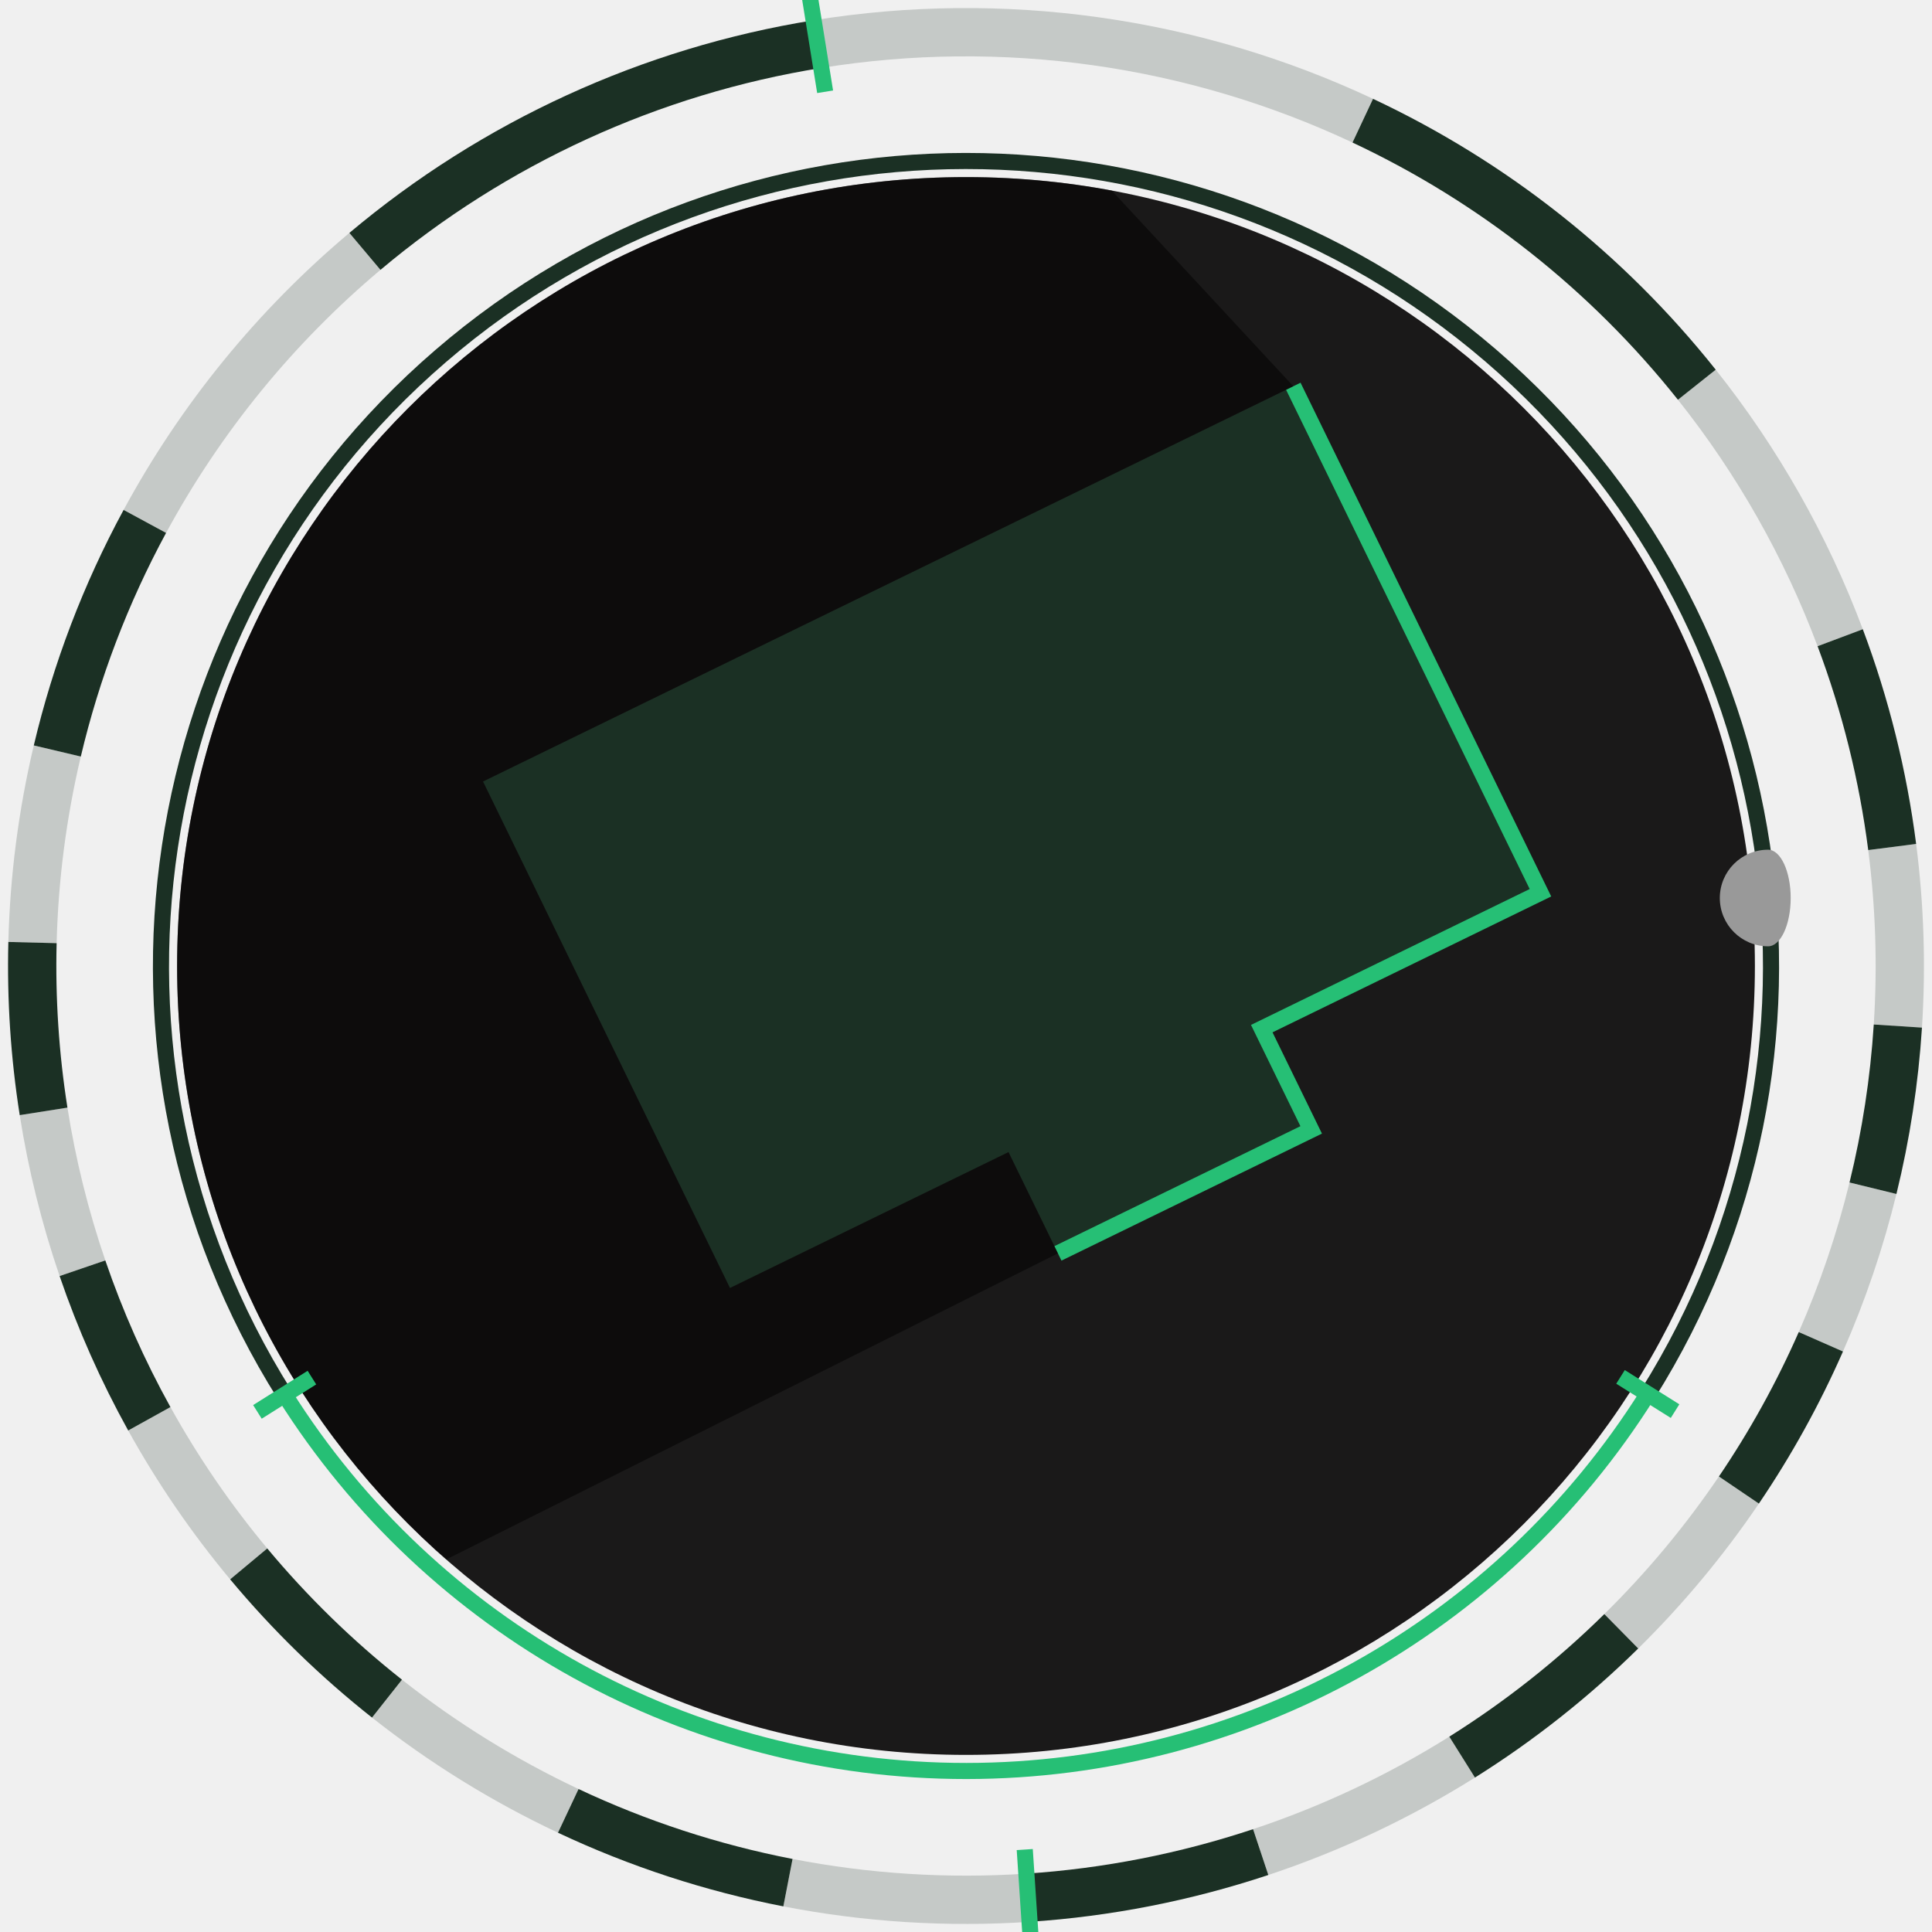
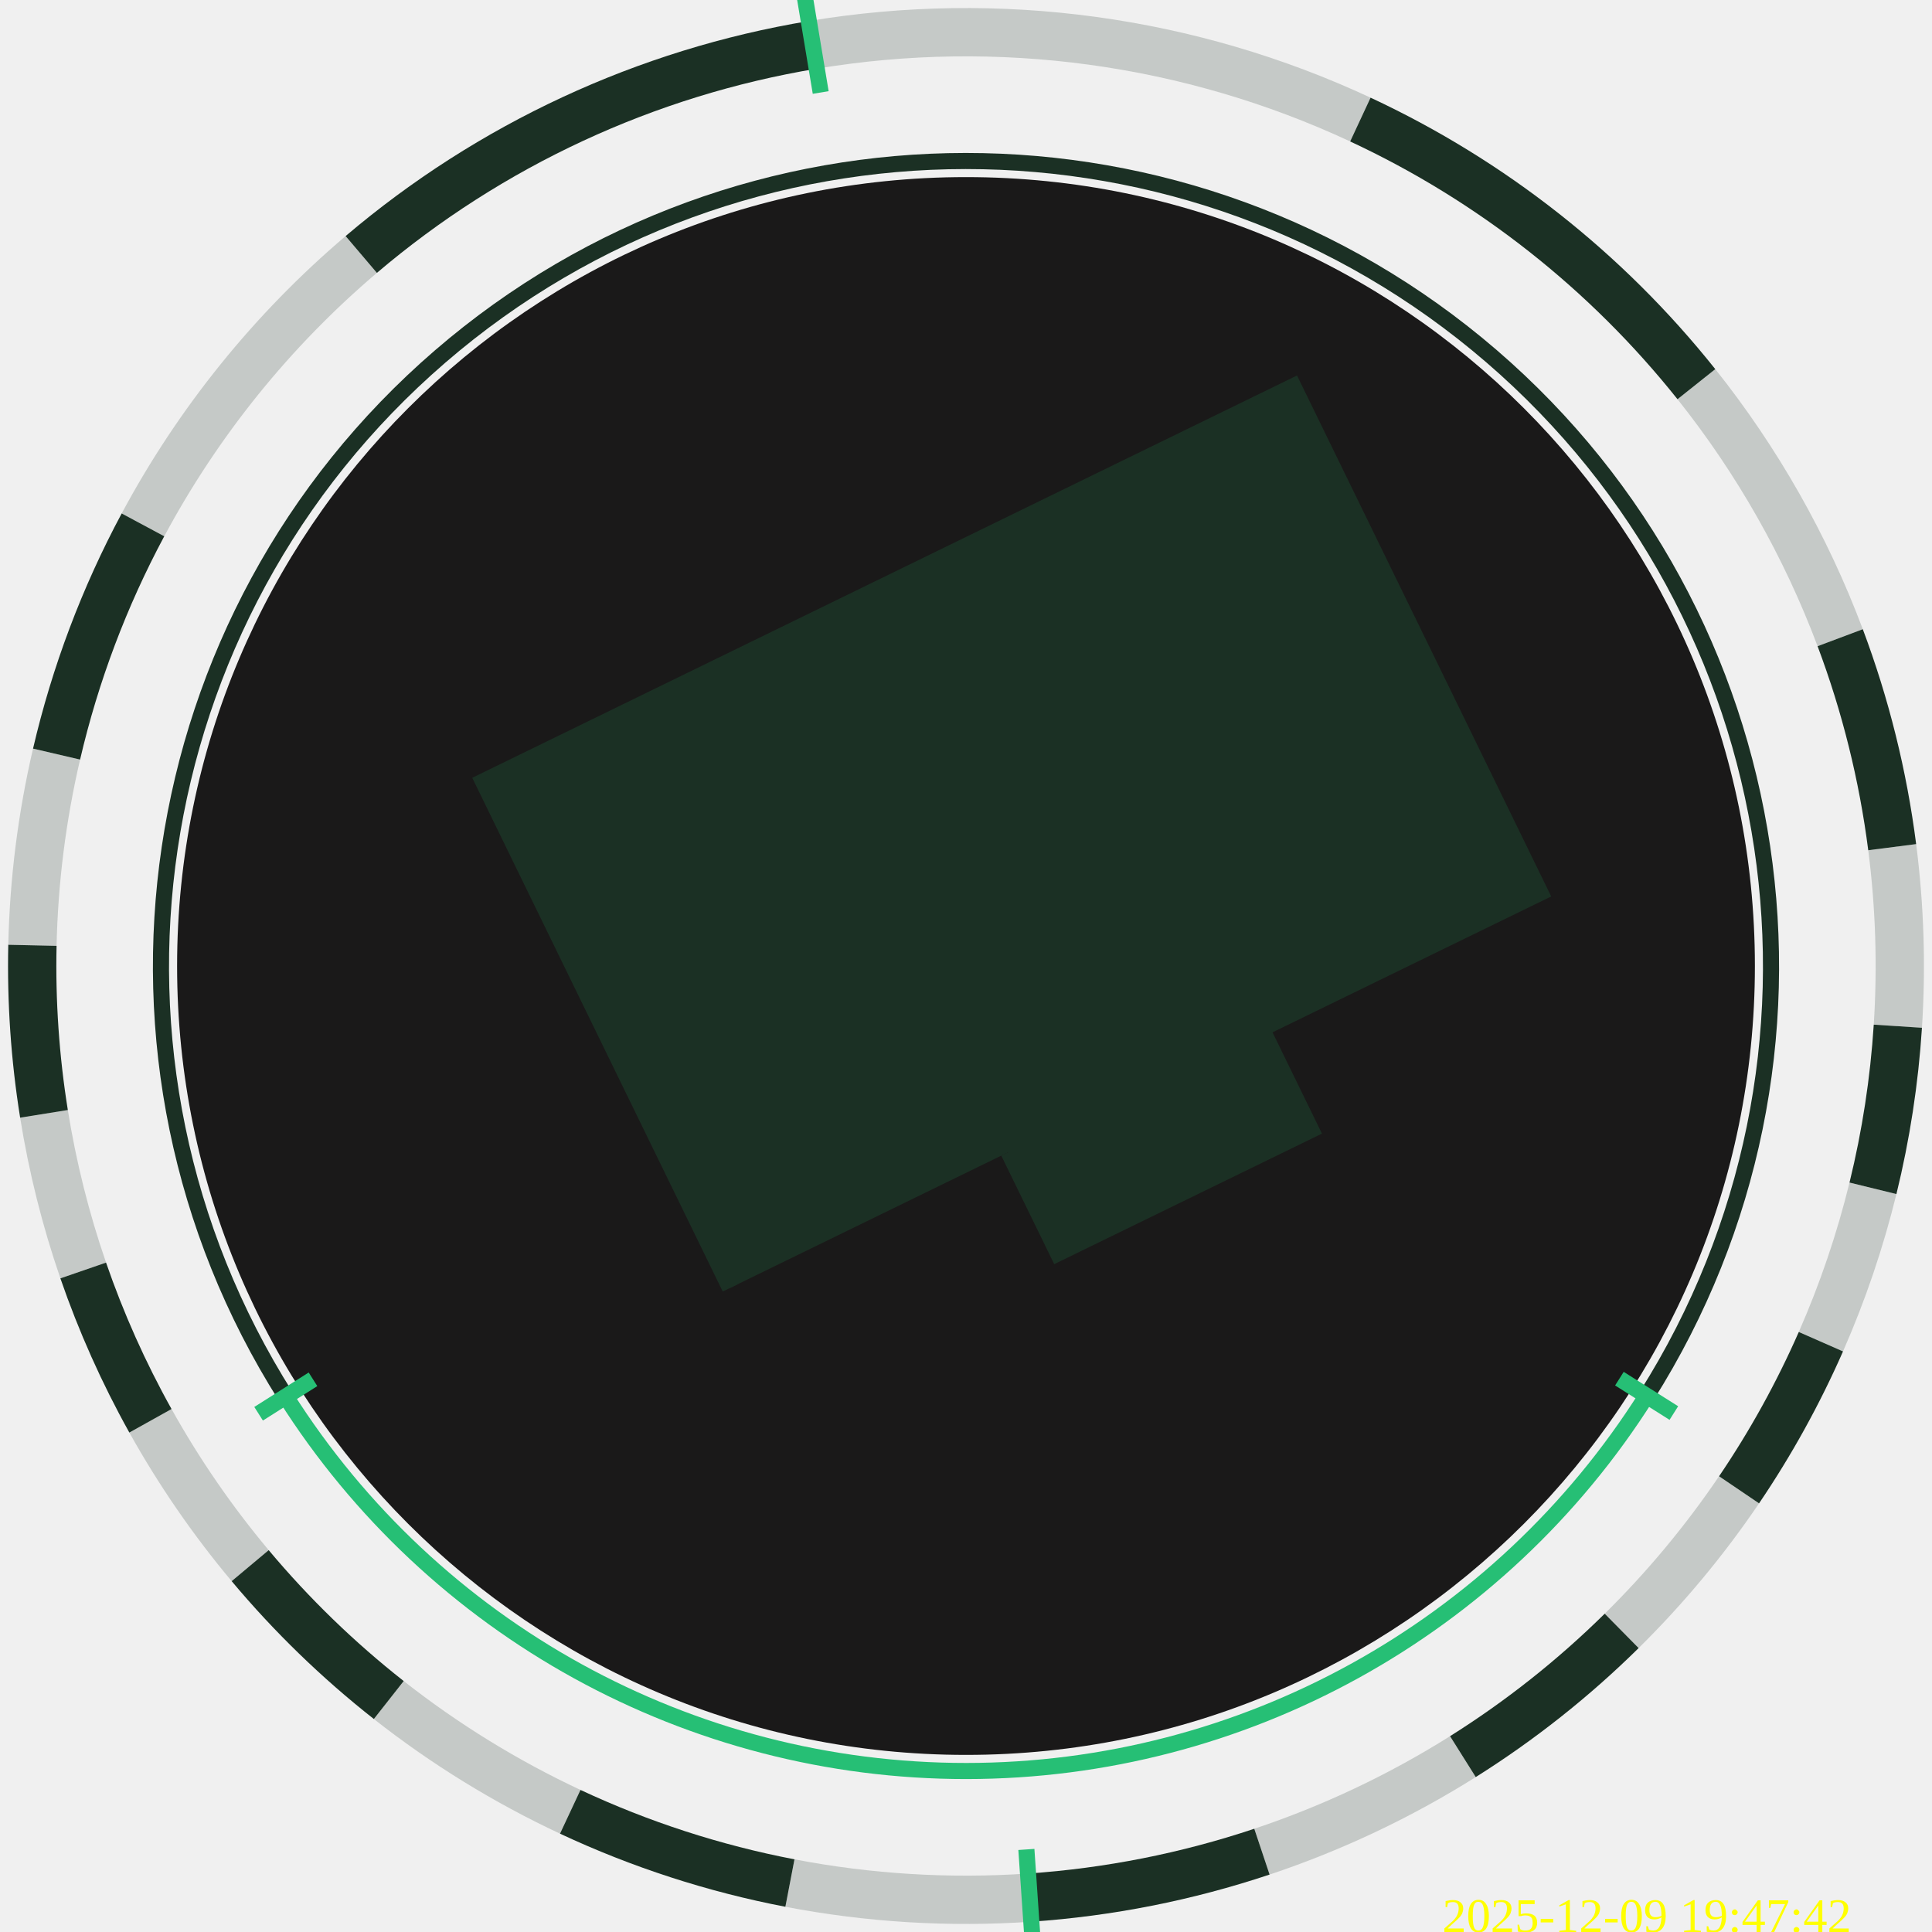
<svg xmlns="http://www.w3.org/2000/svg" version="1.1" viewBox="-10 -10 120 120">
  <circle cx="50.0" cy="50.0" r="49.0" fill="#1a1919" />
  <defs>
    <mask id="shadowMask">
      <rect width="100%" height="100%" fill="black" />
      <circle cx="50.0" cy="50.0" r="49.0" fill="white" />
    </mask>
  </defs>
  <path stroke="none" stroke-width="1" fill="#1b3024" d="M35.34 70.0 L20.0 38.54 L70.33 13.99 L85.68 45.45 L68.37 53.89 L71.44 60.18 L55.71 67.85 L52.64 61.56" />
-   <path stroke="#26bf75" stroke-width="1" fill="none" d="M70.33 13.99 L85.68 45.45 L68.37 53.89 L71.44 60.18 L55.71 67.85" />
-   <path stroke="none" stroke-width="1" fill="black" mask="url(#shadowMask)" fill-opacity="0.5" d="M-123.148 157.348 L55.71 67.85 L52.64 61.56 L35.34 70.0 L20.0 38.54 L70.33 13.99 L-65.697 -132.627" />
-   <path d="M7.682 76.63 A50.0 50.0 0 1 1 92.347 76.584" stroke="#1b3024" fill="none" stroke-width="1" />
-   <path d="M92.347 76.584 A50.0 50.0 0 0 1 7.682 76.63" stroke="#26bf75" fill="none" stroke-width="1" />
-   <path stroke="#26bf75" stroke-width="1" fill="none" d="M90.653 75.521 L94.041 77.647" />
-   <path stroke="#26bf75" stroke-width="1" fill="none" d="M9.374 75.565 L5.989 77.695" />
-   <path d="M40.773 -7.261 A58.0 58.0 0 0 1 74.644 -2.504" stroke="#1b3024" fill="none" stroke-width="3" stroke-opacity="0.2" />
-   <path d="M74.644 -2.504 A58.0 58.0 0 0 1 95.393 13.896" stroke="#1b3024" fill="none" stroke-width="3" />
-   <path d="M95.393 13.896 A58.0 58.0 0 0 1 104.298 29.61" stroke="#1b3024" fill="none" stroke-width="3" stroke-opacity="0.2" />
-   <path d="M104.298 29.61 A58.0 58.0 0 0 1 107.527 42.609" stroke="#1b3024" fill="none" stroke-width="3" />
-   <path d="M107.527 42.609 A58.0 58.0 0 0 1 107.88 53.73" stroke="#1b3024" fill="none" stroke-width="3" stroke-opacity="0.2" />
-   <path d="M107.88 53.73 A58.0 58.0 0 0 1 106.334 63.803" stroke="#1b3024" fill="none" stroke-width="3" />
-   <path d="M106.334 63.803 A58.0 58.0 0 0 1 103.097 73.34" stroke="#1b3024" fill="none" stroke-width="3" stroke-opacity="0.2" />
-   <path d="M103.097 73.34 A58.0 58.0 0 0 1 98.006 82.549" stroke="#1b3024" fill="none" stroke-width="3" />
-   <path d="M98.006 82.549 A58.0 58.0 0 0 1 90.7 91.322" stroke="#1b3024" fill="none" stroke-width="3" stroke-opacity="0.2" />
-   <path d="M90.7 91.322 A58.0 58.0 0 0 1 80.815 99.137" stroke="#1b3024" fill="none" stroke-width="3" />
-   <path d="M80.815 99.137 A58.0 58.0 0 0 1 68.304 105.036" stroke="#1b3024" fill="none" stroke-width="3" stroke-opacity="0.2" />
-   <path d="M68.304 105.036 A58.0 58.0 0 0 1 53.849 107.872" stroke="#1b3024" fill="none" stroke-width="3" />
-   <path d="M53.849 107.872 A58.0 58.0 0 0 1 38.941 106.936" stroke="#1b3024" fill="none" stroke-width="3" stroke-opacity="0.2" />
-   <path d="M38.941 106.936 A58.0 58.0 0 0 1 25.296 102.476" stroke="#1b3024" fill="none" stroke-width="3" />
-   <path d="M25.296 102.476 A58.0 58.0 0 0 1 14.037 95.505" stroke="#1b3024" fill="none" stroke-width="3" stroke-opacity="0.2" />
-   <path d="M14.037 95.505 A58.0 58.0 0 0 1 5.448 87.136" stroke="#1b3024" fill="none" stroke-width="3" />
-   <path d="M5.448 87.136 A58.0 58.0 0 0 1 -0.726 78.123" stroke="#1b3024" fill="none" stroke-width="3" stroke-opacity="0.2" />
-   <path d="M-0.726 78.123 A58.0 58.0 0 0 1 -4.878 68.772" stroke="#1b3024" fill="none" stroke-width="3" />
-   <path d="M-4.878 68.772 A58.0 58.0 0 0 1 -7.293 59.03" stroke="#1b3024" fill="none" stroke-width="3" stroke-opacity="0.2" />
-   <path d="M-7.293 59.03 A58.0 58.0 0 0 1 -7.982 48.544" stroke="#1b3024" fill="none" stroke-width="3" />
-   <path d="M-7.982 48.544 A58.0 58.0 0 0 1 -6.441 36.645" stroke="#1b3024" fill="none" stroke-width="3" stroke-opacity="0.2" />
-   <path d="M-6.441 36.645 A58.0 58.0 0 0 1 -1.004 22.386" stroke="#1b3024" fill="none" stroke-width="3" />
-   <path d="M-1.004 22.386 A58.0 58.0 0 0 1 12.666 5.614" stroke="#1b3024" fill="none" stroke-width="3" stroke-opacity="0.2" />
-   <path d="M12.666 5.614 A58.0 58.0 0 0 1 40.773 -7.261" stroke="#1b3024" fill="none" stroke-width="3" />
-   <path stroke="#26bf75" stroke-width="1" fill="none" d="M41.25 -4.3 L40.296 -10.223" />
-   <path stroke="#26bf75" stroke-width="1" fill="none" d="M53.649 104.879 L54.048 110.866" />
-   <path stroke="none" fill="#999999" d="M 99.821 42.777 A 3 3 0 0 0 99.821 48.777 A 1.402 3 0 0 0 99.821 42.777 z" />
+   <path stroke="#1b3024" stroke-width="1" fill="none" d="M35.34 70.0 L20.0 38.54 L70.33 13.99 L85.68 45.45 L68.37 53.89 L71.44 60.18 L55.71 67.85 L52.64 61.56" />
+   <path d="M7.751 76.741 A50.0 50.0 0 1 1 92.275 76.699" stroke="#1b3024" fill="none" stroke-width="1" />
+   <path d="M92.275 76.699 A50.0 50.0 0 0 1 7.751 76.741" stroke="#26bf75" fill="none" stroke-width="1" />
+   <path stroke="#26bf75" stroke-width="1" fill="none" d="M90.584 75.631 L93.966 77.767" />
+   <path stroke="#26bf75" stroke-width="1" fill="none" d="M9.441 75.671 L6.062 77.81" />
+   <path d="M40.483 -7.214 A58.0 58.0 0 0 1 74.495 -2.574" stroke="#1b3024" fill="none" stroke-width="3" stroke-opacity="0.2" />
+   <path d="M74.495 -2.574 A58.0 58.0 0 0 1 95.366 13.862" stroke="#1b3024" fill="none" stroke-width="3" />
+   <path d="M95.366 13.862 A58.0 58.0 0 0 1 104.298 29.609" stroke="#1b3024" fill="none" stroke-width="3" stroke-opacity="0.2" />
+   <path d="M104.298 29.609 A58.0 58.0 0 0 1 107.528 42.619" stroke="#1b3024" fill="none" stroke-width="3" />
+   <path d="M107.528 42.619 A58.0 58.0 0 0 1 107.879 53.74" stroke="#1b3024" fill="none" stroke-width="3" stroke-opacity="0.2" />
+   <path d="M107.879 53.74 A58.0 58.0 0 0 1 106.333 63.808" stroke="#1b3024" fill="none" stroke-width="3" />
+   <path d="M106.333 63.808 A58.0 58.0 0 0 1 103.099 73.335" stroke="#1b3024" fill="none" stroke-width="3" stroke-opacity="0.2" />
+   <path d="M103.099 73.335 A58.0 58.0 0 0 1 98.016 82.535" stroke="#1b3024" fill="none" stroke-width="3" />
+   <path d="M98.016 82.535 A58.0 58.0 0 0 1 90.725 91.297" stroke="#1b3024" fill="none" stroke-width="3" stroke-opacity="0.2" />
+   <path d="M90.725 91.297 A58.0 58.0 0 0 1 80.863 99.107" stroke="#1b3024" fill="none" stroke-width="3" />
+   <path d="M80.863 99.107 A58.0 58.0 0 0 1 68.381 105.01" stroke="#1b3024" fill="none" stroke-width="3" stroke-opacity="0.2" />
+   <path d="M68.381 105.01 A58.0 58.0 0 0 1 53.954 107.865" stroke="#1b3024" fill="none" stroke-width="3" />
+   <path d="M53.954 107.865 A58.0 58.0 0 0 1 39.064 106.96" stroke="#1b3024" fill="none" stroke-width="3" stroke-opacity="0.2" />
+   <path d="M39.064 106.96 A58.0 58.0 0 0 1 25.419 102.534" stroke="#1b3024" fill="none" stroke-width="3" />
+   <path d="M25.419 102.534 A58.0 58.0 0 0 1 14.148 95.592" stroke="#1b3024" fill="none" stroke-width="3" stroke-opacity="0.2" />
+   <path d="M14.148 95.592 A58.0 58.0 0 0 1 5.539 87.245" stroke="#1b3024" fill="none" stroke-width="3" />
+   <path d="M5.539 87.245 A58.0 58.0 0 0 1 -0.656 78.248" stroke="#1b3024" fill="none" stroke-width="3" stroke-opacity="0.2" />
+   <path d="M-0.656 78.248 A58.0 58.0 0 0 1 -4.831 68.911" stroke="#1b3024" fill="none" stroke-width="3" />
+   <path d="M-4.831 68.911 A58.0 58.0 0 0 1 -7.268 59.183" stroke="#1b3024" fill="none" stroke-width="3" stroke-opacity="0.2" />
+   <path d="M-7.268 59.183 A58.0 58.0 0 0 1 -7.986 48.715" stroke="#1b3024" fill="none" stroke-width="3" />
+   <path d="M-7.986 48.715 A58.0 58.0 0 0 1 -6.487 36.838" stroke="#1b3024" fill="none" stroke-width="3" stroke-opacity="0.2" />
+   <path d="M-6.487 36.838 A58.0 58.0 0 0 1 -1.12 22.6" stroke="#1b3024" fill="none" stroke-width="3" />
+   <path d="M-1.12 22.6 A58.0 58.0 0 0 1 12.438 5.806" stroke="#1b3024" fill="none" stroke-width="3" stroke-opacity="0.2" />
+   <path d="M12.438 5.806 A58.0 58.0 0 0 1 40.483 -7.214" stroke="#1b3024" fill="none" stroke-width="3" />
+   <path stroke="#26bf75" stroke-width="1" fill="none" d="M40.975 -4.255 L39.991 -10.173" />
+   <path stroke="#26bf75" stroke-width="1" fill="none" d="M53.75 104.872 L54.159 110.858" />
+   <text x="105" y="110" font-size="3" text-anchor="end" fill="yellow">2025-12-09 19:47:42</text>
</svg>
